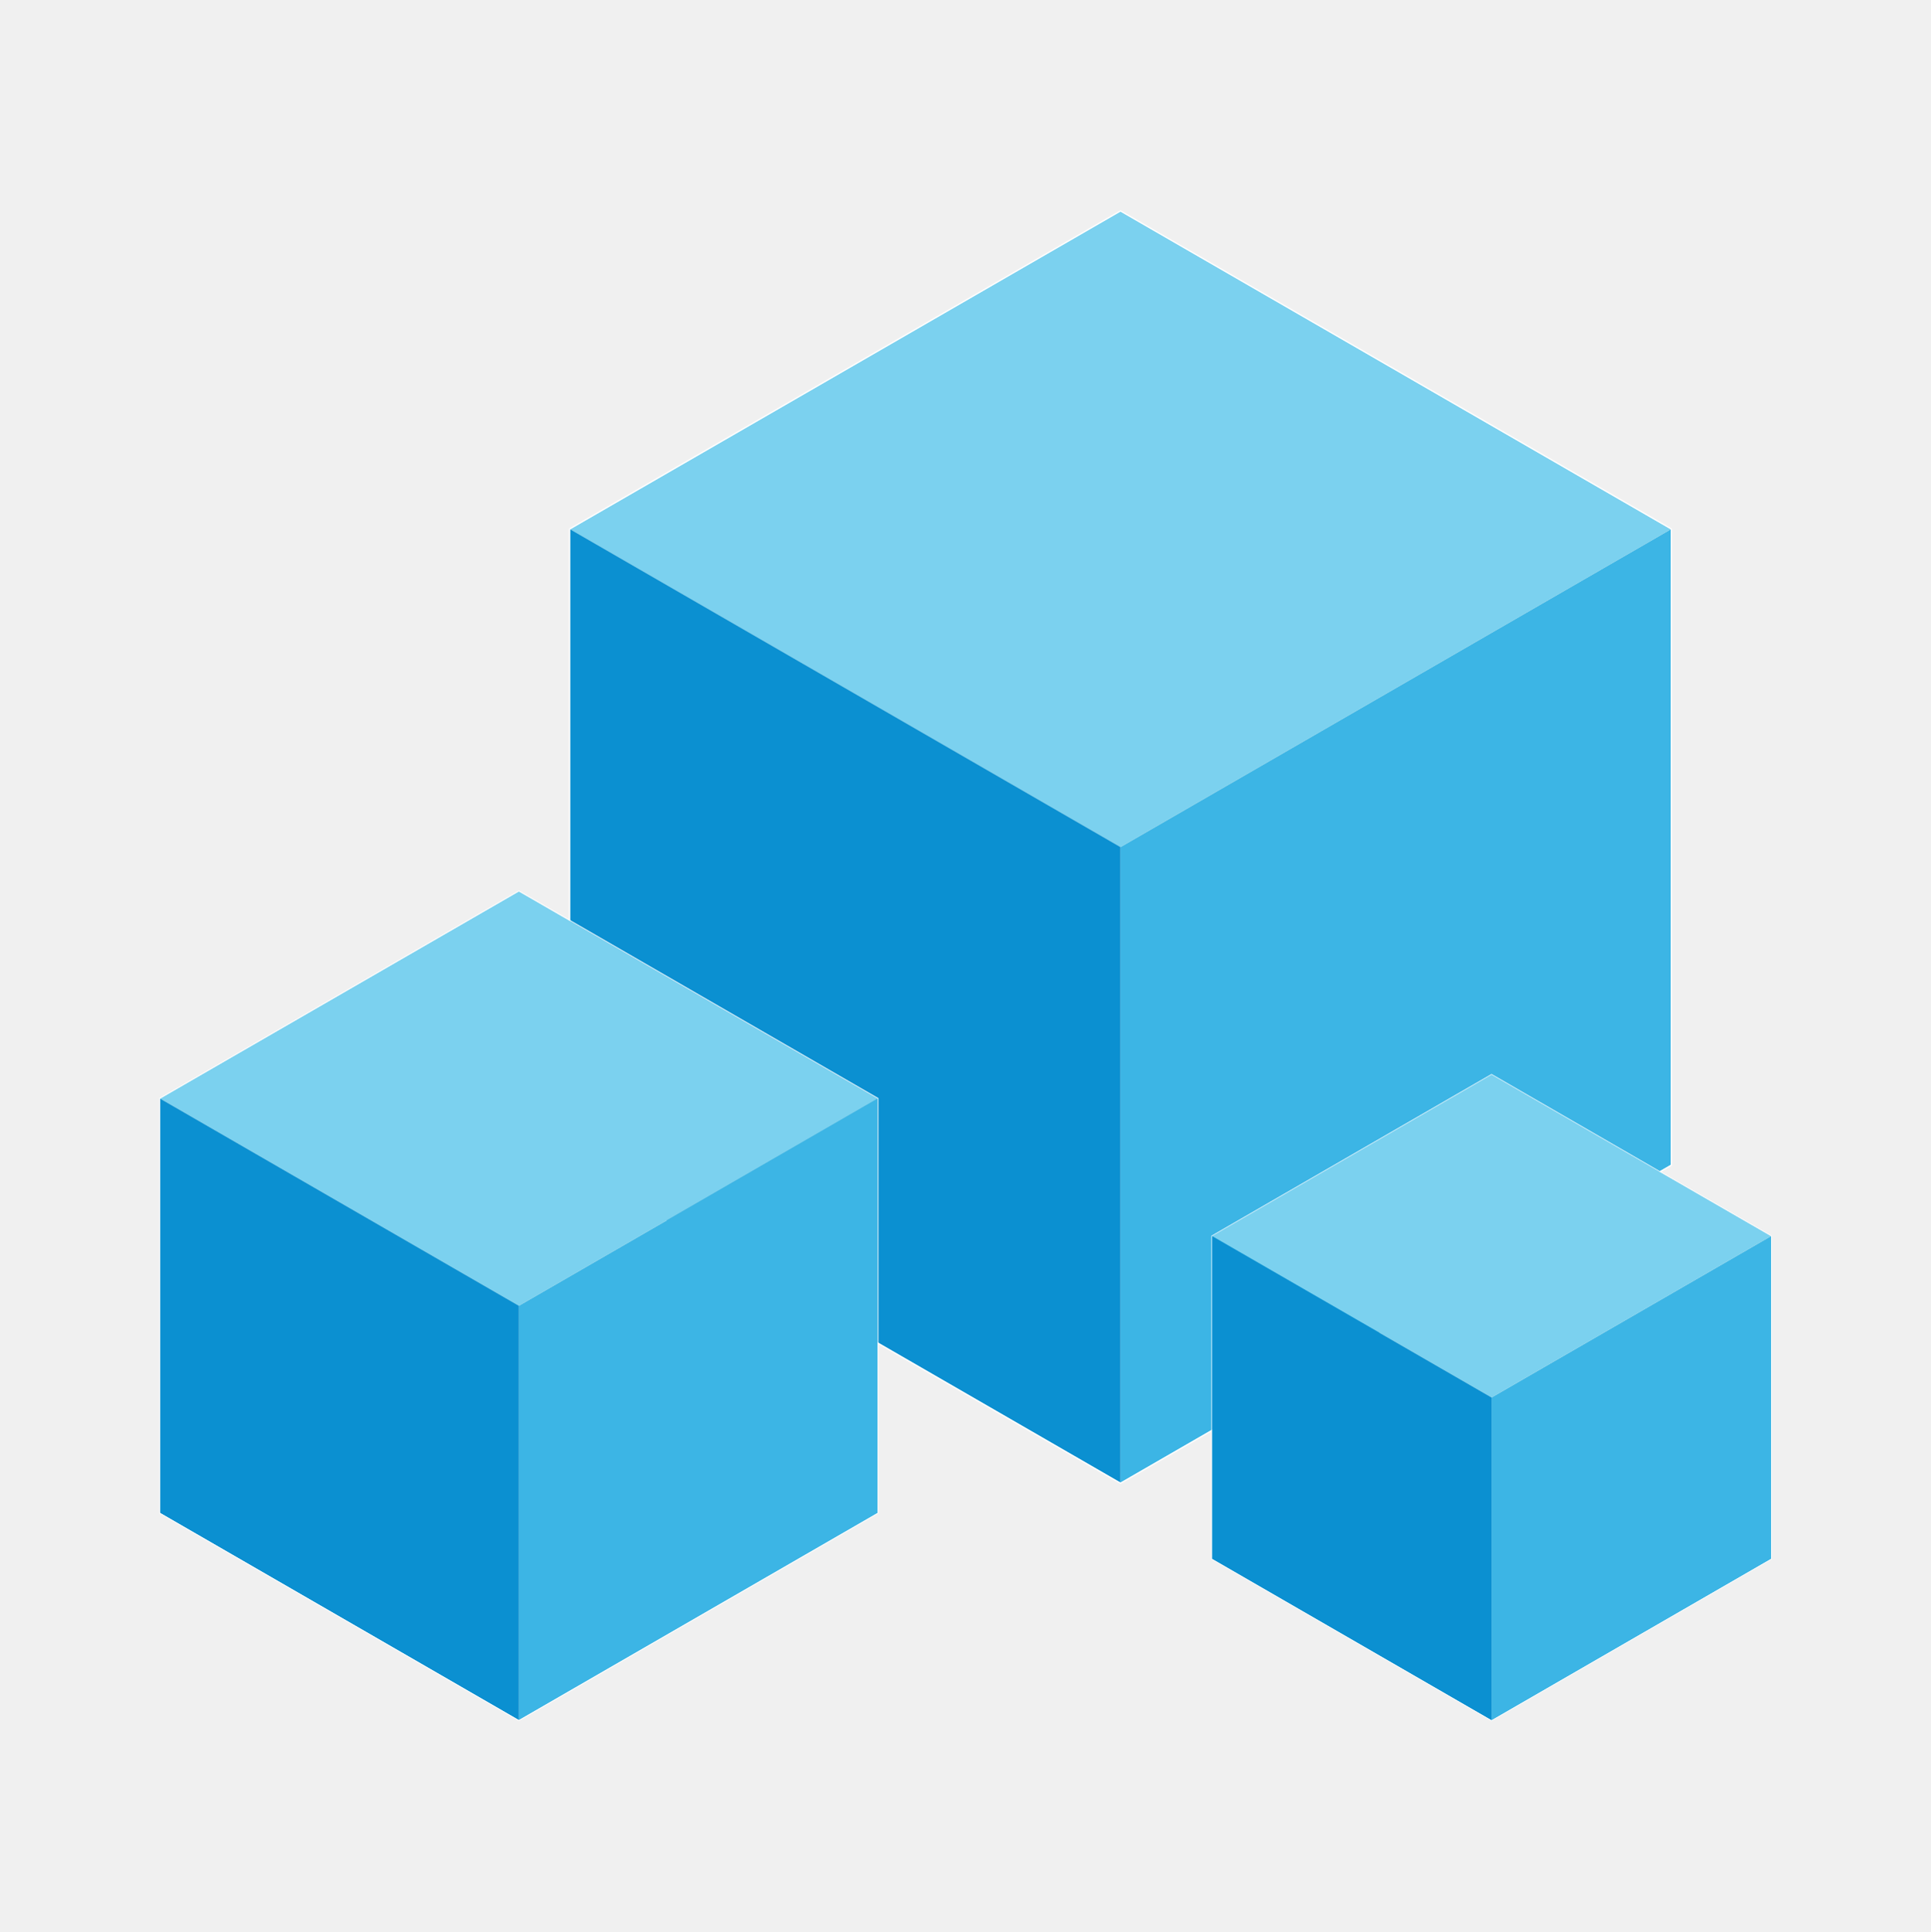
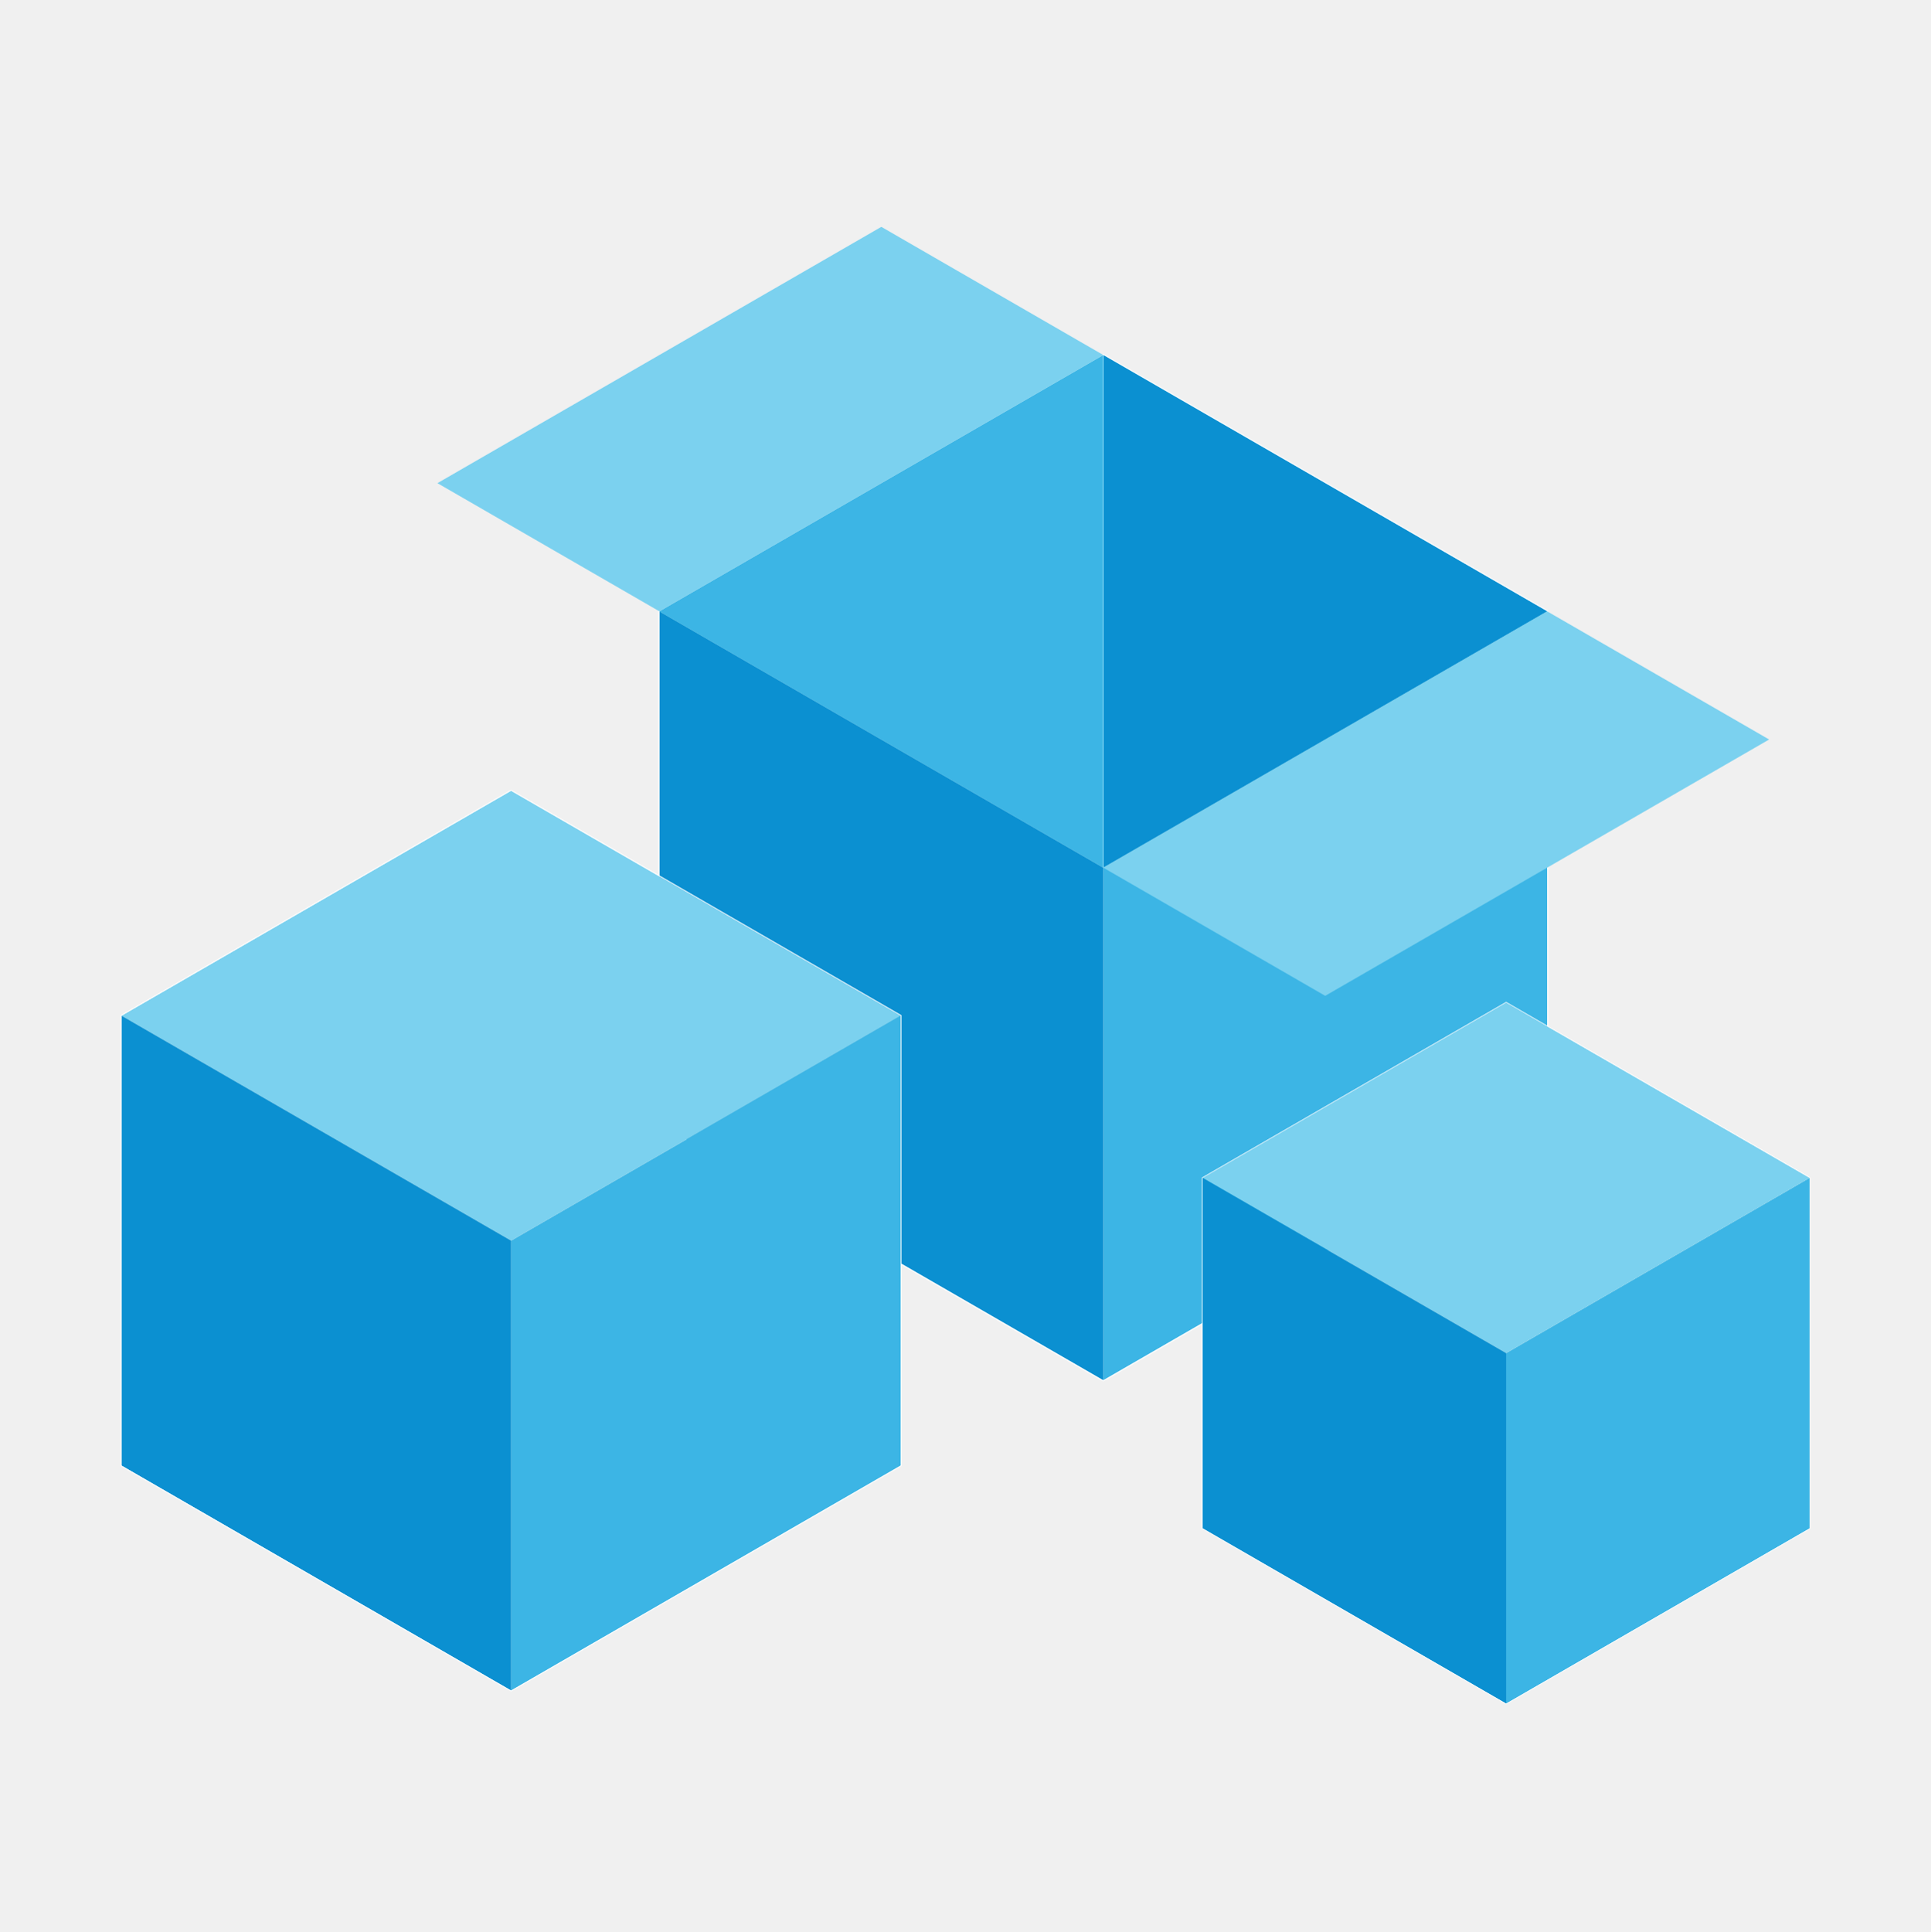
- <svg xmlns="http://www.w3.org/2000/svg" version="1.1" id="Layer_3" x="0px" y="0px" width="1133.859px" height="1133.86px" viewBox="0 0 1133.859 1133.86" enable-background="new 0 0 1133.859 1133.86" xml:space="preserve">
+ <svg xmlns="http://www.w3.org/2000/svg" xmlns:xlink="http://www.w3.org/1999/xlink" version="1.1" id="Layer_3" x="0px" y="0px" width="1133.859px" height="1133.86px" viewBox="0 0 1133.859 1133.86" enable-background="new 0 0 1133.859 1133.86" xml:space="preserve">
  <g>
    <g>
-       <polygon fill="#3CB5E5" points="657.931,497.338 657.931,870.459 981.07,683.898 981.07,310.778 657.944,497.338   " />
-       <polygon fill="#7BD1EF" points="334.807,310.778 657.931,497.338 657.944,497.338 981.07,310.778 657.931,124.218   " />
-       <polygon fill="#0B90D1" points="334.807,310.778 334.807,683.898 657.931,870.459 657.931,497.338   " />
-       <path fill="#FFFFFF" d="M657.931,123.417L334.117,310.377v373.922l323.814,186.96l323.814-186.96V310.377L657.931,123.417z     M981.07,683.898L657.931,870.459L334.807,683.898v-373.12l323.124-186.56l323.139,186.56V683.898z" />
+       <polygon fill="#3CB5E5" points="647.825,509.421 647.825,810.409 908.493,659.915 908.493,358.928 647.835,509.421   " />
+       <polygon fill="#7BD1EF" points="387.168,358.928 647.825,509.421 647.835,509.421 908.493,358.928 647.825,208.434   " />
+       <polygon fill="#0B90D1" points="387.168,358.928 387.168,659.915 647.825,810.409 647.825,509.421   " />
+       <path fill="#FFFFFF" d="M647.825,207.787L386.611,358.604v301.634l261.214,150.814l261.213-150.814V358.604L647.825,207.787z     M908.493,659.915L647.825,810.409L387.168,659.915V358.928l260.657-150.494l260.668,150.494V659.915z" />
+       <g>
+         <defs>
+           <polygon id="SVGID_1_" points="387.168,358.928 647.825,509.421 647.835,509.421 908.493,358.928 647.825,208.434     " />
+         </defs>
+         <clipPath id="SVGID_2_">
+           <use xlink:href="#SVGID_1_" overflow="visible" />
+         </clipPath>
+         <polygon clip-path="url(#SVGID_2_)" fill="#3CB5E5" points="386.885,358.928 386.885,659.917 647.552,509.421 647.552,208.434      386.894,358.928    " />
+         <polygon clip-path="url(#SVGID_2_)" fill="#0B90D1" points="648.11,208.434 648.11,509.421 908.765,659.917 908.765,358.928         " />
+       </g>
+       <g>
+         <polygon fill="#7BD1EF" points="1038.822,434.172 778.16,584.665 778.149,584.667 647.825,509.425 647.829,509.418      908.479,358.928    " />
+         <polygon fill="#7BD1EF" points="647.831,208.431 387.179,358.921 387.176,358.928 256.848,283.674 517.499,133.184    " />
+       </g>
    </g>
    <g>
-       <polygon fill="#3CB5E5" points="304.672,766.645 304.672,1009.92 515.359,888.283 515.359,645.007 304.68,766.645   " />
-       <polygon fill="#7BD1EF" points="93.994,645.007 304.672,766.645 304.68,766.645 515.359,645.007 304.672,523.37   " />
-       <polygon fill="#0B90D1" points="93.994,645.007 93.994,888.283 304.672,1009.92 304.672,766.645   " />
-       <path fill="#FFFFFF" d="M304.672,522.847L93.544,644.746v243.798l211.128,121.899L515.8,888.543V644.746L304.672,522.847z     M515.359,888.283L304.672,1009.92L93.994,888.283V645.007L304.672,523.37l210.687,121.638V888.283z" />
+       <polygon fill="#3CB5E5" points="300.097,728.413 300.097,992.547 528.85,860.479 528.85,596.344 300.107,728.413   " />
+       <polygon fill="#7BD1EF" points="71.355,596.344 300.097,728.413 300.107,728.413 528.85,596.344 300.097,464.277   " />
+       <polygon fill="#0B90D1" points="71.355,596.344 71.355,860.479 300.097,992.547 300.097,728.413   " />
+       <path fill="#FFFFFF" d="M300.097,463.709L70.866,596.061v264.701l229.231,132.352l229.231-132.352V596.061L300.097,463.709z     M528.85,860.479L300.097,992.547L71.355,860.479V596.344l228.742-132.067L528.85,596.344V860.479z" />
    </g>
    <g>
-       <polygon fill="#3CB5E5" points="875.825,820.499 875.825,1010.037 1039.97,915.268 1039.97,725.732 875.833,820.499   " />
-       <polygon fill="#7BD1EF" points="711.686,725.732 875.825,820.499 875.833,820.499 1039.97,725.732 875.825,630.963   " />
-       <polygon fill="#0B90D1" points="711.686,725.732 711.686,915.268 875.825,1010.037 875.825,820.499   " />
-       <path fill="#FFFFFF" d="M875.825,630.557l-164.488,94.972v189.942l164.488,94.972l164.49-94.972V725.529L875.825,630.557z     M1039.97,915.268l-164.146,94.769l-164.139-94.769V725.732l164.139-94.769l164.146,94.769V915.268z" />
+       <polygon fill="#3CB5E5" points="884.398,794.444 884.398,1000.235 1062.618,897.34 1062.618,691.551 884.406,794.444   " />
+       <polygon fill="#7BD1EF" points="706.185,691.551 884.398,794.444 884.406,794.444 1062.618,691.551 884.398,588.657   " />
+       <polygon fill="#0B90D1" points="706.185,691.551 706.185,897.34 884.398,1000.235 884.398,794.444   " />
+       <path fill="#FFFFFF" d="M884.398,588.215L705.805,691.331v206.23l178.593,103.115l178.595-103.115v-206.23L884.398,588.215z     M1062.618,897.34l-178.22,102.895L706.185,897.34V691.551l178.213-102.895l178.22,102.895V897.34z" />
    </g>
  </g>
</svg>
